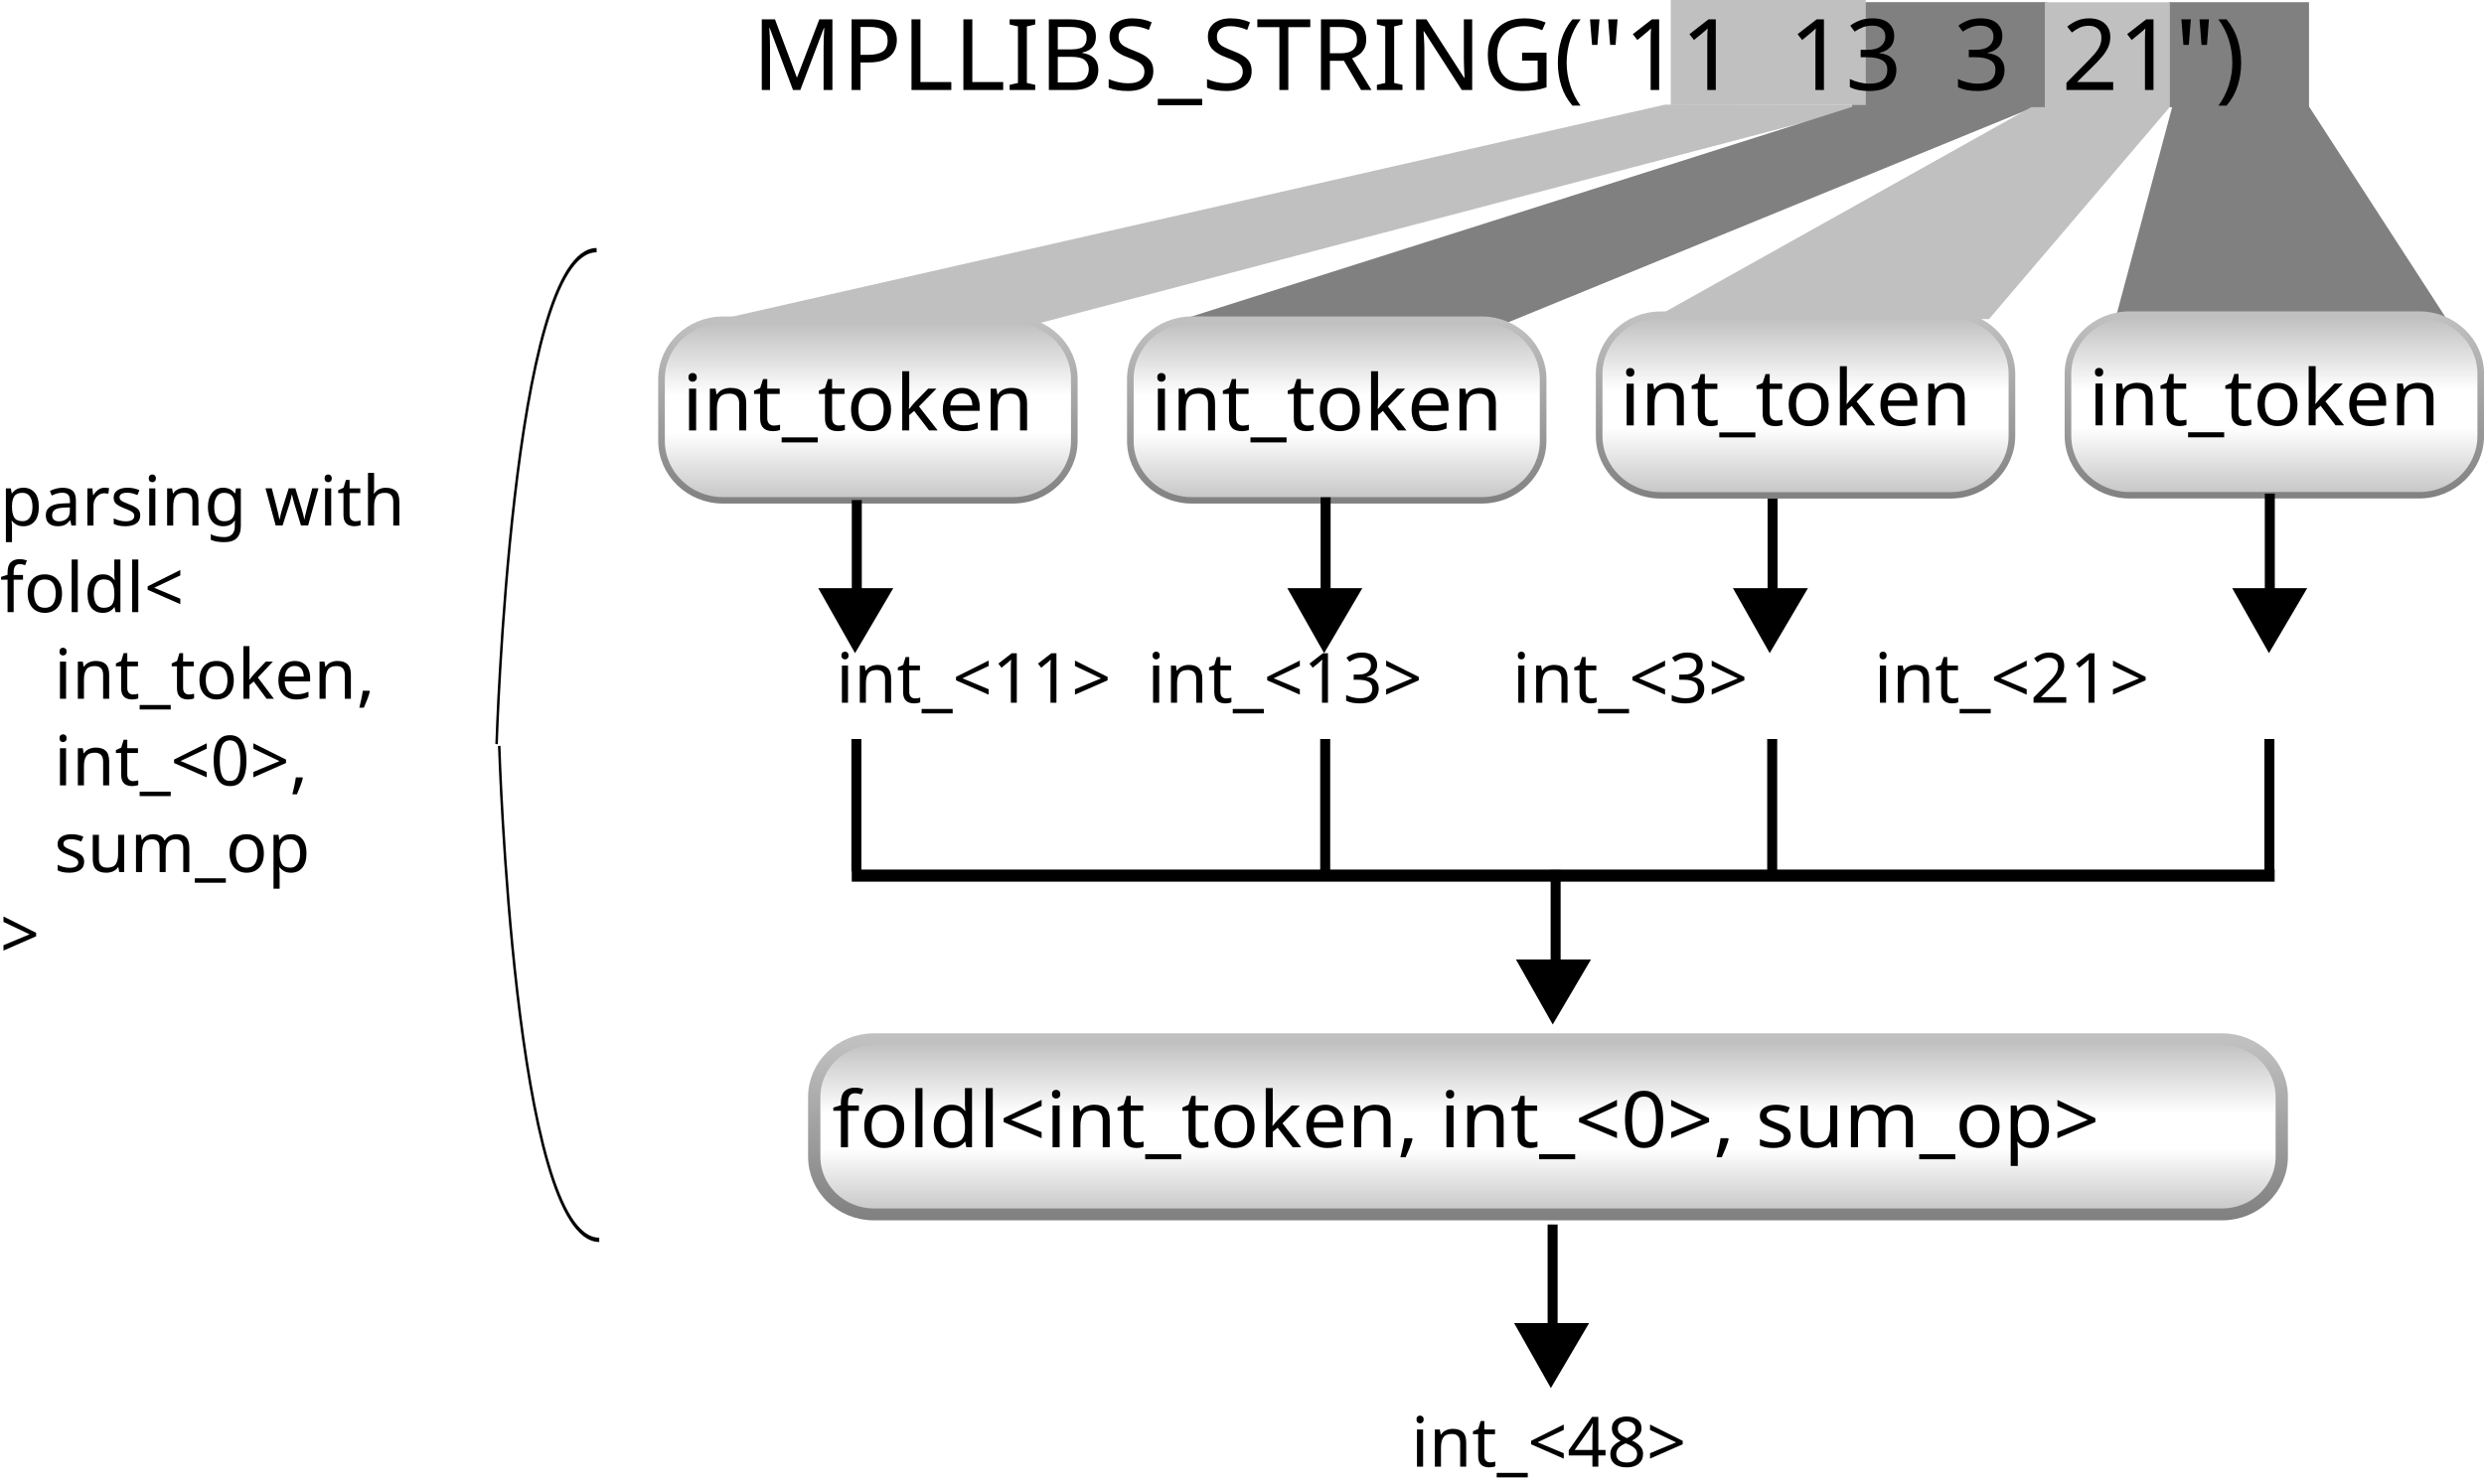
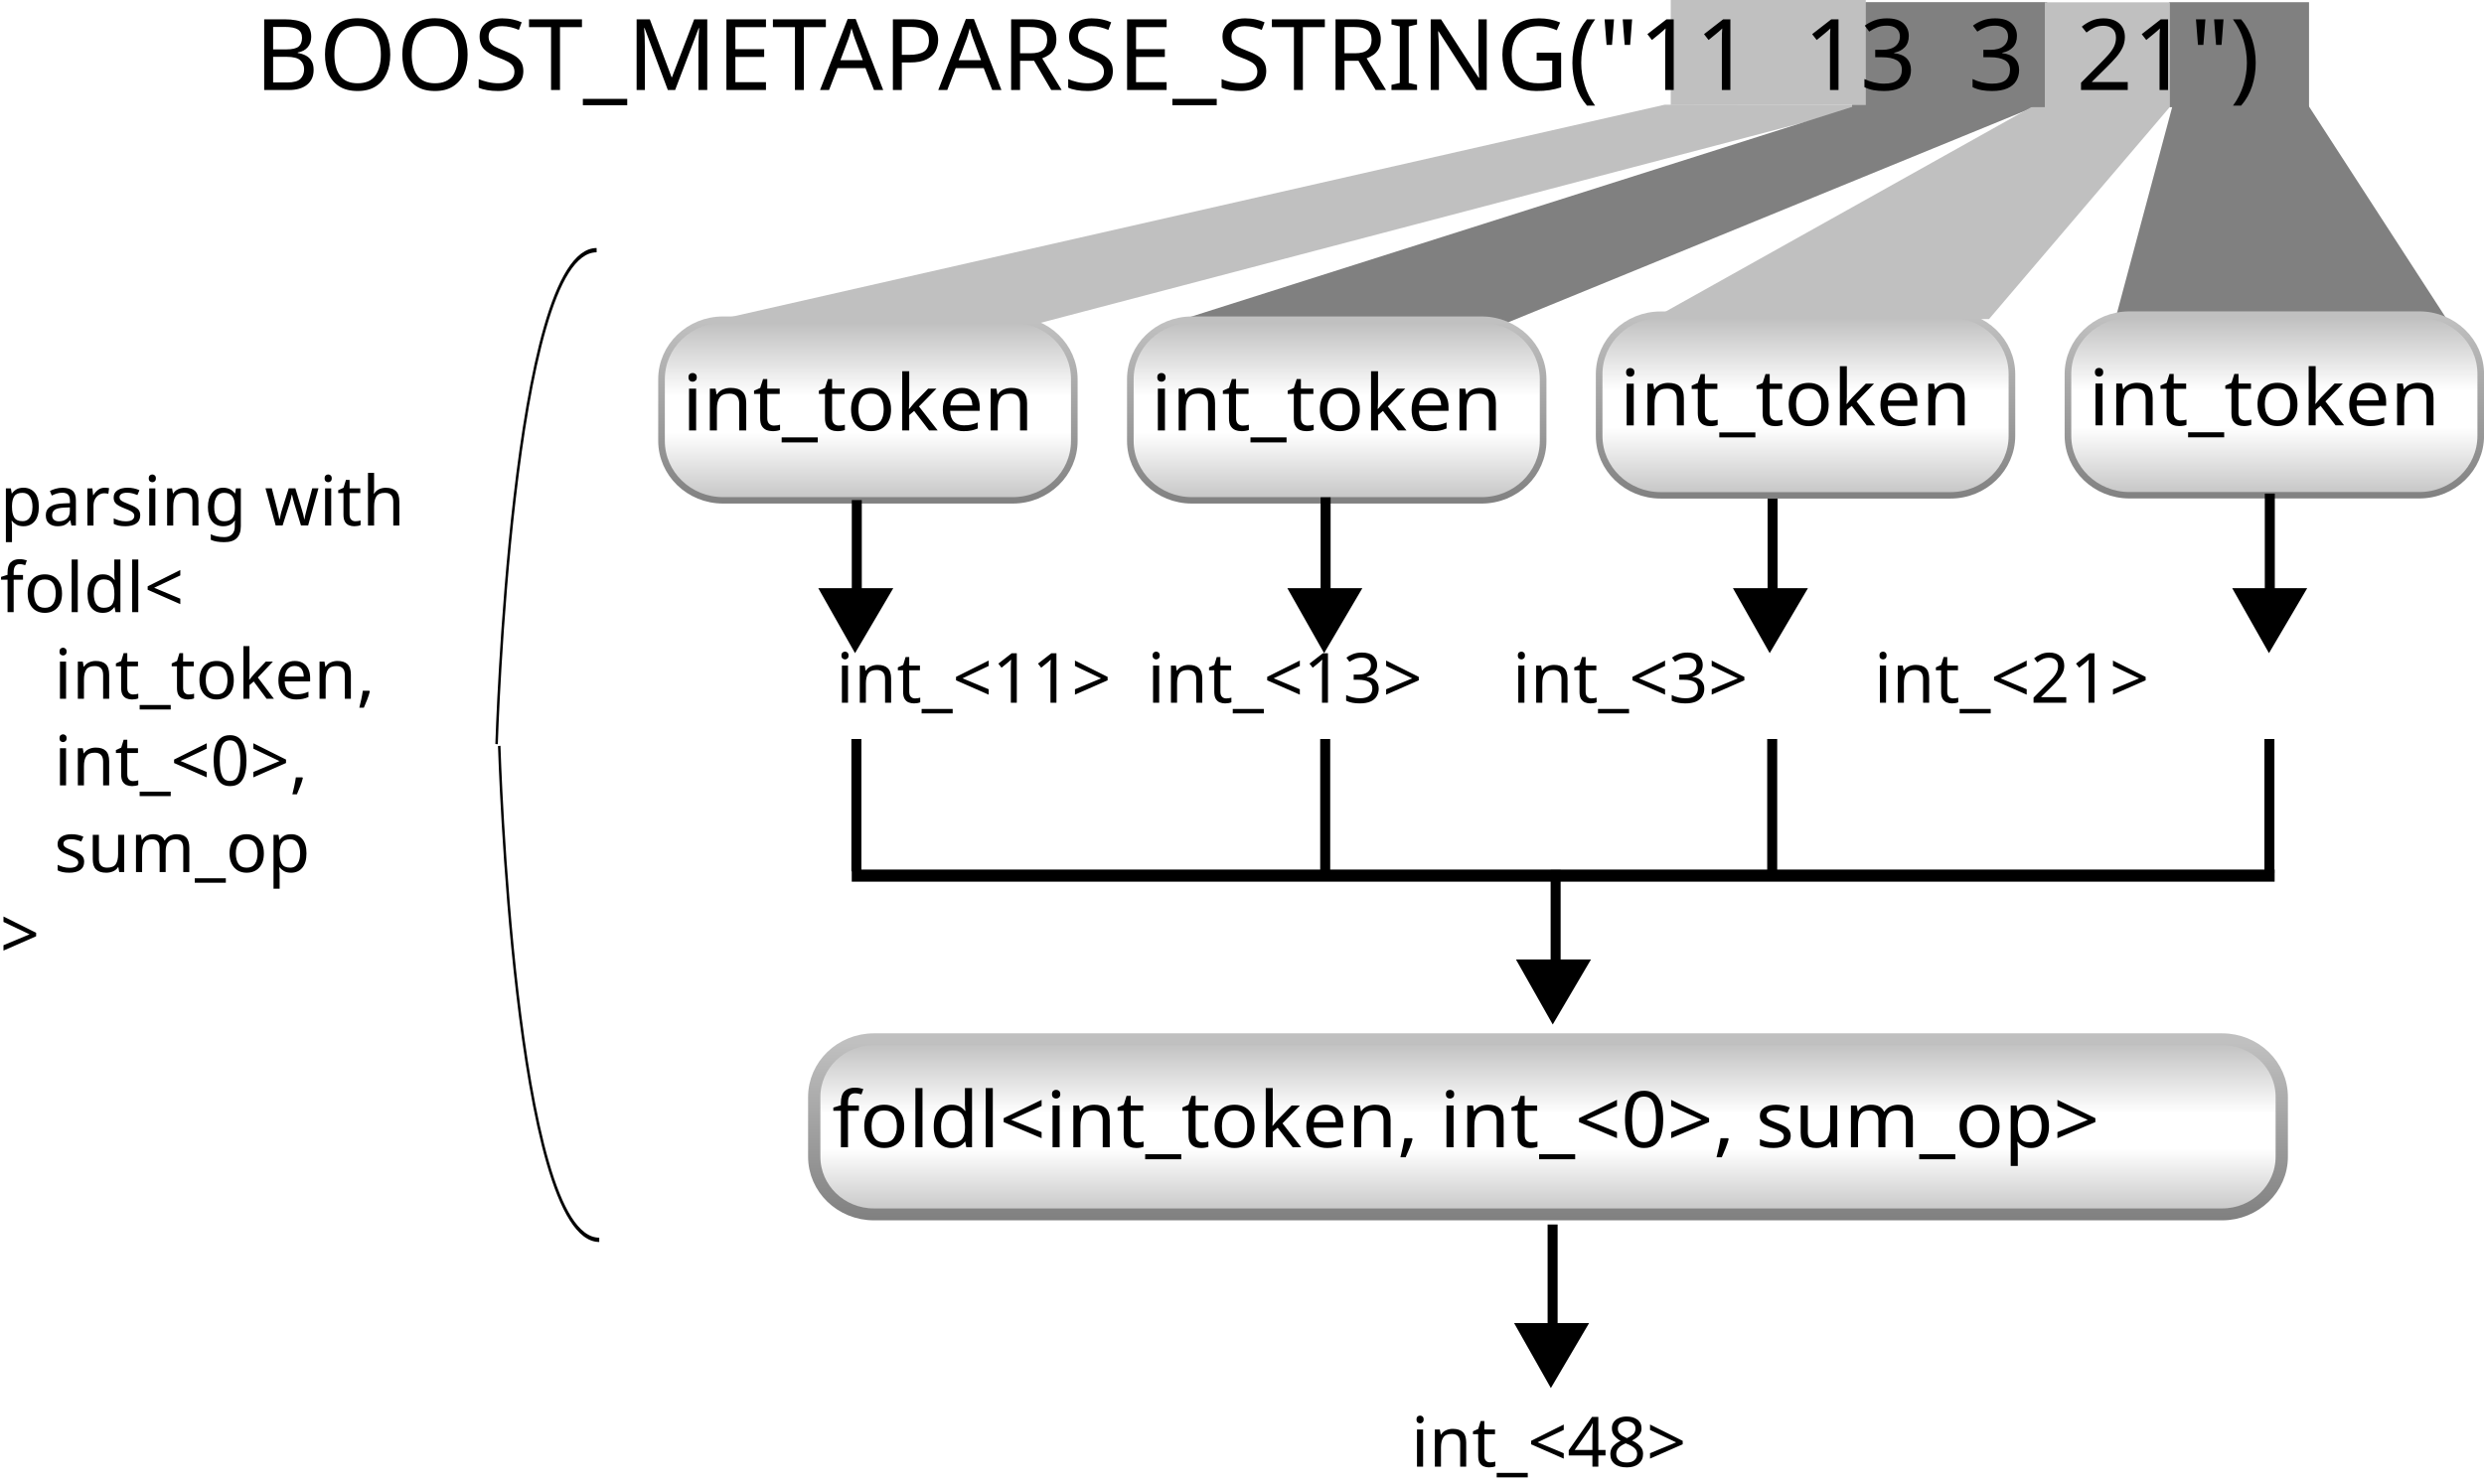
<svg xmlns="http://www.w3.org/2000/svg" xmlns:xlink="http://www.w3.org/1999/xlink" width="1003.386" height="599.23" id="svg2" version="1.1">
  <defs id="defs4">
    <linearGradient id="linearGradient18419">
      <stop style="stop-color:#808080;stop-opacity:1;" offset="0" id="stop18421" />
      <stop style="stop-color:#ffffff;stop-opacity:1;" offset="1" id="stop18423" />
    </linearGradient>
    <linearGradient id="linearGradient4707">
      <stop id="stop4709" offset="0" style="stop-color:#c0c0c0;stop-opacity:1;" />
      <stop style="stop-color:#ffffff;stop-opacity:1;" offset="0.4" id="stop4711" />
      <stop id="stop4713" offset="0.6" style="stop-color:#ffffff;stop-opacity:1;" />
      <stop id="stop4715" offset="1" style="stop-color:#c0c0c0;stop-opacity:1;" />
    </linearGradient>
    <linearGradient id="linearGradient5254-5">
      <stop style="stop-color:#c0c0c0;stop-opacity:1;" offset="0" id="stop5256-7" />
      <stop style="stop-color:#808080;stop-opacity:1;" offset="1" id="stop5262-7" />
    </linearGradient>
    <linearGradient id="linearGradient4707-3">
      <stop id="stop4709-1" offset="0" style="stop-color:#c0c0c0;stop-opacity:1;" />
      <stop style="stop-color:#ffffff;stop-opacity:1;" offset="0.4" id="stop4711-4" />
      <stop id="stop4713-1" offset="0.6" style="stop-color:#ffffff;stop-opacity:1;" />
      <stop id="stop4715-4" offset="1" style="stop-color:#c0c0c0;stop-opacity:1;" />
    </linearGradient>
    <linearGradient id="linearGradient5254-5-2">
      <stop style="stop-color:#c0c0c0;stop-opacity:1;" offset="0" id="stop5256-7-9" />
      <stop style="stop-color:#808080;stop-opacity:1;" offset="1" id="stop5262-7-9" />
    </linearGradient>
    <linearGradient id="linearGradient4707-6">
      <stop id="stop4709-2" offset="0" style="stop-color:#c0c0c0;stop-opacity:1;" />
      <stop style="stop-color:#ffffff;stop-opacity:1;" offset="0.4" id="stop4711-0" />
      <stop id="stop4713-2" offset="0.6" style="stop-color:#ffffff;stop-opacity:1;" />
      <stop id="stop4715-5" offset="1" style="stop-color:#c0c0c0;stop-opacity:1;" />
    </linearGradient>
    <linearGradient id="linearGradient5254-5-5">
      <stop style="stop-color:#c0c0c0;stop-opacity:1;" offset="0" id="stop5256-7-4" />
      <stop style="stop-color:#808080;stop-opacity:1;" offset="1" id="stop5262-7-96" />
    </linearGradient>
    <linearGradient id="linearGradient4707-5">
      <stop id="stop4709-3" offset="0" style="stop-color:#c0c0c0;stop-opacity:1;" />
      <stop style="stop-color:#ffffff;stop-opacity:1;" offset="0.4" id="stop4711-9" />
      <stop id="stop4713-8" offset="0.6" style="stop-color:#ffffff;stop-opacity:1;" />
      <stop id="stop4715-8" offset="1" style="stop-color:#c0c0c0;stop-opacity:1;" />
    </linearGradient>
    <linearGradient id="linearGradient5254-5-3">
      <stop style="stop-color:#c0c0c0;stop-opacity:1;" offset="0" id="stop5256-7-43" />
      <stop style="stop-color:#808080;stop-opacity:1;" offset="1" id="stop5262-7-4" />
    </linearGradient>
    <linearGradient xlink:href="#linearGradient18419-7" id="linearGradient18429-4" x1="-108.934" y1="-376.169" x2="741.157" y2="-376.169" gradientUnits="userSpaceOnUse" />
    <linearGradient id="linearGradient18419-7">
      <stop style="stop-color:#808080;stop-opacity:1;" offset="0" id="stop18421-0" />
      <stop style="stop-color:#ffffff;stop-opacity:1;" offset="1" id="stop18423-4" />
    </linearGradient>
    <linearGradient xlink:href="#linearGradient18419-0" id="linearGradient18429-7" x1="-108.934" y1="-376.169" x2="741.157" y2="-376.169" gradientUnits="userSpaceOnUse" />
    <linearGradient id="linearGradient18419-0">
      <stop style="stop-color:#808080;stop-opacity:1;" offset="0" id="stop18421-8" />
      <stop style="stop-color:#ffffff;stop-opacity:1;" offset="1" id="stop18423-1" />
    </linearGradient>
    <linearGradient xlink:href="#linearGradient18419-05" id="linearGradient18429-5" x1="-108.934" y1="-376.169" x2="741.157" y2="-376.169" gradientUnits="userSpaceOnUse" />
    <linearGradient id="linearGradient18419-05">
      <stop style="stop-color:#808080;stop-opacity:1;" offset="0" id="stop18421-06" />
      <stop style="stop-color:#ffffff;stop-opacity:1;" offset="1" id="stop18423-0" />
    </linearGradient>
    <linearGradient xlink:href="#linearGradient4707" id="linearGradient18600" gradientUnits="userSpaceOnUse" gradientTransform="matrix(0.4259672,0,0,0.5737611,615.1816,202.433)" spreadMethod="pad" x1="-1057.143" y1="-137.638" x2="-1057.143" y2="108.076" />
    <linearGradient xlink:href="#linearGradient5254-5" id="linearGradient18602" gradientUnits="userSpaceOnUse" gradientTransform="matrix(0.4259672,0,0,0.5737611,615.1816,202.433)" x1="-1057.143" y1="-137.638" x2="-1057.143" y2="108.076" />
    <linearGradient xlink:href="#linearGradient4707-3" id="linearGradient18604" gradientUnits="userSpaceOnUse" gradientTransform="matrix(0.4259672,0,0,0.5737611,615.1816,202.433)" spreadMethod="pad" x1="-1057.143" y1="-137.638" x2="-1057.143" y2="108.076" />
    <linearGradient xlink:href="#linearGradient5254-5-2" id="linearGradient18606" gradientUnits="userSpaceOnUse" gradientTransform="matrix(0.4259672,0,0,0.5737611,615.1816,202.433)" x1="-1057.143" y1="-137.638" x2="-1057.143" y2="108.076" />
    <linearGradient xlink:href="#linearGradient4707-6" id="linearGradient18608" gradientUnits="userSpaceOnUse" gradientTransform="matrix(0.4259672,0,0,0.5737611,615.1816,202.433)" spreadMethod="pad" x1="-1057.143" y1="-137.638" x2="-1057.143" y2="108.076" />
    <linearGradient xlink:href="#linearGradient5254-5-5" id="linearGradient18610" gradientUnits="userSpaceOnUse" gradientTransform="matrix(0.4259672,0,0,0.5737611,615.1816,202.433)" x1="-1057.143" y1="-137.638" x2="-1057.143" y2="108.076" />
    <linearGradient xlink:href="#linearGradient4707-5" id="linearGradient18612" gradientUnits="userSpaceOnUse" gradientTransform="matrix(0.4259672,0,0,0.5737611,615.1816,202.433)" spreadMethod="pad" x1="-1057.143" y1="-137.638" x2="-1057.143" y2="108.076" />
    <linearGradient xlink:href="#linearGradient5254-5-3" id="linearGradient18614" gradientUnits="userSpaceOnUse" gradientTransform="matrix(0.4259672,0,0,0.5737611,615.1816,202.433)" x1="-1057.143" y1="-137.638" x2="-1057.143" y2="108.076" />
    <linearGradient id="linearGradient4707-4">
      <stop id="stop4709-31" offset="0" style="stop-color:#c0c0c0;stop-opacity:1;" />
      <stop style="stop-color:#ffffff;stop-opacity:1;" offset="0.4" id="stop4711-7" />
      <stop id="stop4713-22" offset="0.6" style="stop-color:#ffffff;stop-opacity:1;" />
      <stop id="stop4715-3" offset="1" style="stop-color:#c0c0c0;stop-opacity:1;" />
    </linearGradient>
    <linearGradient id="linearGradient5254-5-1">
      <stop style="stop-color:#c0c0c0;stop-opacity:1;" offset="0" id="stop5256-7-94" />
      <stop style="stop-color:#808080;stop-opacity:1;" offset="1" id="stop5262-7-7" />
    </linearGradient>
    <linearGradient id="linearGradient4707-4-9">
      <stop id="stop4709-31-7" offset="0" style="stop-color:#c0c0c0;stop-opacity:1;" />
      <stop style="stop-color:#ffffff;stop-opacity:1;" offset="0.4" id="stop4711-7-9" />
      <stop id="stop4713-22-9" offset="0.6" style="stop-color:#ffffff;stop-opacity:1;" />
      <stop id="stop4715-3-1" offset="1" style="stop-color:#c0c0c0;stop-opacity:1;" />
    </linearGradient>
    <linearGradient id="linearGradient5254-5-1-3">
      <stop style="stop-color:#c0c0c0;stop-opacity:1;" offset="0" id="stop5256-7-94-4" />
      <stop style="stop-color:#808080;stop-opacity:1;" offset="1" id="stop5262-7-7-0" />
    </linearGradient>
    <linearGradient id="linearGradient4707-4-9-3">
      <stop id="stop4709-31-7-0" offset="0" style="stop-color:#c0c0c0;stop-opacity:1;" />
      <stop style="stop-color:#ffffff;stop-opacity:1;" offset="0.4" id="stop4711-7-9-0" />
      <stop id="stop4713-22-9-6" offset="0.6" style="stop-color:#ffffff;stop-opacity:1;" />
      <stop id="stop4715-3-1-2" offset="1" style="stop-color:#c0c0c0;stop-opacity:1;" />
    </linearGradient>
    <linearGradient id="linearGradient5254-5-1-3-2">
      <stop style="stop-color:#c0c0c0;stop-opacity:1;" offset="0" id="stop5256-7-94-4-5" />
      <stop style="stop-color:#808080;stop-opacity:1;" offset="1" id="stop5262-7-7-0-3" />
    </linearGradient>
    <linearGradient id="linearGradient4707-4-9-1">
      <stop id="stop4709-31-7-8" offset="0" style="stop-color:#c0c0c0;stop-opacity:1;" />
      <stop style="stop-color:#ffffff;stop-opacity:1;" offset="0.4" id="stop4711-7-9-9" />
      <stop id="stop4713-22-9-7" offset="0.6" style="stop-color:#ffffff;stop-opacity:1;" />
      <stop id="stop4715-3-1-21" offset="1" style="stop-color:#c0c0c0;stop-opacity:1;" />
    </linearGradient>
    <linearGradient id="linearGradient5254-5-1-3-26">
      <stop style="stop-color:#c0c0c0;stop-opacity:1;" offset="0" id="stop5256-7-94-4-7" />
      <stop style="stop-color:#808080;stop-opacity:1;" offset="1" id="stop5262-7-7-0-5" />
    </linearGradient>
    <linearGradient id="linearGradient4707-69">
      <stop id="stop4709-26" offset="0" style="stop-color:#c0c0c0;stop-opacity:1;" />
      <stop style="stop-color:#ffffff;stop-opacity:1;" offset="0.4" id="stop4711-75" />
      <stop id="stop4713-7" offset="0.6" style="stop-color:#ffffff;stop-opacity:1;" />
      <stop id="stop4715-31" offset="1" style="stop-color:#c0c0c0;stop-opacity:1;" />
    </linearGradient>
    <linearGradient id="linearGradient5254-5-6">
      <stop style="stop-color:#c0c0c0;stop-opacity:1;" offset="0" id="stop5256-7-2" />
      <stop style="stop-color:#808080;stop-opacity:1;" offset="1" id="stop5262-7-75" />
    </linearGradient>
    <linearGradient id="linearGradient4707-38">
      <stop id="stop4709-19" offset="0" style="stop-color:#c0c0c0;stop-opacity:1;" />
      <stop style="stop-color:#ffffff;stop-opacity:1;" offset="0.4" id="stop4711-96" />
      <stop id="stop4713-3" offset="0.6" style="stop-color:#ffffff;stop-opacity:1;" />
      <stop id="stop4715-45" offset="1" style="stop-color:#c0c0c0;stop-opacity:1;" />
    </linearGradient>
    <linearGradient id="linearGradient5254-5-8">
      <stop style="stop-color:#c0c0c0;stop-opacity:1;" offset="0" id="stop5256-7-1" />
      <stop style="stop-color:#808080;stop-opacity:1;" offset="1" id="stop5262-7-2" />
    </linearGradient>
    <linearGradient xlink:href="#linearGradient4707-55-5" id="linearGradient18600-6-9" gradientUnits="userSpaceOnUse" gradientTransform="matrix(1.514399,0,0,0.5560423,2159.726,202.0698)" spreadMethod="pad" x1="-1057.143" y1="-137.638" x2="-1057.143" y2="108.076" />
    <linearGradient id="linearGradient4707-55-5">
      <stop id="stop4709-4-6" offset="0" style="stop-color:#c0c0c0;stop-opacity:1;" />
      <stop style="stop-color:#ffffff;stop-opacity:1;" offset="0.4" id="stop4711-5-1" />
      <stop id="stop4713-24-9" offset="0.6" style="stop-color:#ffffff;stop-opacity:1;" />
      <stop id="stop4715-53-3" offset="1" style="stop-color:#c0c0c0;stop-opacity:1;" />
    </linearGradient>
    <linearGradient xlink:href="#linearGradient5254-5-21-3" id="linearGradient18602-5" gradientUnits="userSpaceOnUse" gradientTransform="matrix(1.514399,0,0,0.5560423,2159.726,202.0698)" x1="-1057.143" y1="-137.638" x2="-1057.143" y2="108.076" />
    <linearGradient id="linearGradient5254-5-21-3">
      <stop style="stop-color:#c0c0c0;stop-opacity:1;" offset="0" id="stop5256-7-5-0" />
      <stop style="stop-color:#808080;stop-opacity:1;" offset="1" id="stop5262-7-5-4" />
    </linearGradient>
  </defs>
  <g id="layer1" transform="translate(262.7385,-242.2198)">
    <path style="fill:#c0c0c0;fill-opacity:1" id="rect17648" d="m 409.738,284.517 82.921,0.129 -338.402,88.893 -136.074,0 z" />
    <path style="fill:#808080;fill-opacity:1" id="rect17648-3" d="m 488.125,284.541 72.819,0.129 -217.183,88.893 -136.074,0 z" />
    <path style="fill:#c0c0c0;fill-opacity:1" id="rect17648-37" d="m 563.861,282.115 52.616,0.129 -75.762,88.893 -136.074,0 z" />
    <path style="fill:#808080;fill-opacity:1" id="rect17648-5" d="m 614.947,284.541 54.636,0.129 57.578,88.893 -136.074,0 z" />
    <rect style="fill:#808080;fill-opacity:1" y="243.108" x="-669.965" height="42.426" width="56.569" id="rect18516-4-8" transform="scale(-1,1)" />
    <rect style="fill:#808080;fill-opacity:1" y="243.088" x="485.396" height="42.426" width="78.792" id="rect18516-4" />
    <rect style="fill:#c0c0c0;fill-opacity:1" y="243.149" x="563.254" height="42.426" width="50.508" id="rect18516-6" />
    <rect style="fill:#c0c0c0;fill-opacity:1" y="242.22" x="412.142" height="42.426" width="78.792" id="rect18516" />
-     <text xml:space="preserve" style="font-size:40px;font-style:normal;font-weight:normal;line-height:125%;letter-spacing:0px;word-spacing:0px;fill:#000000;fill-opacity:1;stroke:none;font-family:Sans" x="41.096" y="278.585" id="text2985">
-       <tspan id="tspan2987" x="41.096" y="278.585">MPLLIBS_STRING("11  13  3  21")</tspan>
+     <text xml:space="preserve" style="font-size:40px;font-style:normal;font-weight:normal;text-align:end;line-height:125%;letter-spacing:0px;word-spacing:0px;text-anchor:end;fill:#000000;fill-opacity:1;stroke:none;font-family:Sans" x="702.026" y="278.585" id="text2985">
+       <tspan id="tspan2987" x="702.026" y="278.585">BOOST_METAPARSE_STRING("11  13  3  21")</tspan>
    </text>
    <g transform="matrix(0.5415107,0,0,0.5239281,-1.763825,307.9855)" id="g17514">
      <rect ry="45.901" y="121.003" x="11.525" height="139.342" width="307.913" id="rect5215-5" style="fill:url(#linearGradient18600);fill-opacity:1;stroke:url(#linearGradient18602);stroke-width:4.944;stroke-linejoin:round;stroke-miterlimit:4;stroke-dasharray:none" />
      <text id="text5640-00" y="206.412" x="26.949" style="font-size:40px;font-style:normal;font-weight:normal;line-height:125%;letter-spacing:0px;word-spacing:0px;fill:#000000;fill-opacity:1;stroke:none;font-family:Sans" xml:space="preserve">
        <tspan y="206.412" x="26.949" id="tspan5642-9" style="font-size:60.077px">int_token</tspan>
      </text>
    </g>
    <g transform="matrix(0.5415107,0,0,0.5239281,187.6078,307.9855)" id="g17514-2">
      <rect ry="45.901" y="121.003" x="11.525" height="139.342" width="307.913" id="rect5215-5-1" style="fill:url(#linearGradient18604);fill-opacity:1;stroke:url(#linearGradient18606);stroke-width:4.944;stroke-linejoin:round;stroke-miterlimit:4;stroke-dasharray:none" />
      <text id="text5640-00-3" y="206.412" x="26.949" style="font-size:40px;font-style:normal;font-weight:normal;line-height:125%;letter-spacing:0px;word-spacing:0px;fill:#000000;fill-opacity:1;stroke:none;font-family:Sans" xml:space="preserve">
        <tspan y="206.412" x="26.949" id="tspan5642-9-8" style="font-size:60.077px">int_token</tspan>
      </text>
    </g>
    <g transform="matrix(0.5415107,0,0,0.5239281,376.9795,305.9652)" id="g17514-1">
      <rect ry="45.901" y="121.003" x="11.525" height="139.342" width="307.913" id="rect5215-5-8" style="fill:url(#linearGradient18608);fill-opacity:1;stroke:url(#linearGradient18610);stroke-width:4.944;stroke-linejoin:round;stroke-miterlimit:4;stroke-dasharray:none" />
      <text id="text5640-00-8" y="206.412" x="26.949" style="font-size:40px;font-style:normal;font-weight:normal;line-height:125%;letter-spacing:0px;word-spacing:0px;fill:#000000;fill-opacity:1;stroke:none;font-family:Sans" xml:space="preserve">
        <tspan y="206.412" x="26.949" id="tspan5642-9-3" style="font-size:60.077px">int_token</tspan>
      </text>
    </g>
    <g transform="matrix(0.5415107,0,0,0.5239281,566.3511,305.9246)" id="g17514-3">
      <rect ry="45.901" y="121.003" x="11.525" height="139.342" width="307.913" id="rect5215-5-7" style="fill:url(#linearGradient18612);fill-opacity:1;stroke:url(#linearGradient18614);stroke-width:4.944;stroke-linejoin:round;stroke-miterlimit:4;stroke-dasharray:none" />
      <text id="text5640-00-7" y="206.412" x="26.949" style="font-size:40px;font-style:normal;font-weight:normal;line-height:125%;letter-spacing:0px;word-spacing:0px;fill:#000000;fill-opacity:1;stroke:none;font-family:Sans" xml:space="preserve">
        <tspan y="206.412" x="26.949" id="tspan5642-9-85" style="font-size:60.077px">int_token</tspan>
      </text>
    </g>
    <g id="g3106-8-7" transform="matrix(1,0,0,1.733073,-29.82241,-132.5021)">
      <path id="path3086-6-4" d="m 8.081,274.545 c -34.345,0 -40.406,115.157 -40.406,115.157" style="fill:none;stroke:#000000;stroke-width:1px;stroke-linecap:butt;stroke-linejoin:miter;stroke-opacity:1" />
      <path id="path3086-0-1-1" d="m 9.147,505.281 c -34.345,0 -40.406,-115.157 -40.406,-115.157" style="fill:none;stroke:#000000;stroke-width:1px;stroke-linecap:butt;stroke-linejoin:miter;stroke-opacity:1" />
    </g>
    <text xml:space="preserve" style="font-size:40px;font-style:normal;font-weight:normal;text-align:start;line-height:125%;letter-spacing:0px;word-spacing:0px;text-anchor:start;fill:#000000;fill-opacity:1;stroke:none;font-family:Sans" x="-262.738" y="454.57" id="text3081-8-1">
      <tspan x="-262.738" y="454.57" style="font-size:28px;text-align:start;text-anchor:start" id="tspan3586-7">parsing with</tspan>
      <tspan x="-262.738" y="489.57" style="font-size:28px;text-align:start;text-anchor:start" id="tspan3668">foldl&lt;</tspan>
      <tspan x="-262.738" y="524.57" style="font-size:28px;text-align:start;text-anchor:start" id="tspan3672">   int_token,</tspan>
      <tspan x="-262.738" y="559.57" style="font-size:28px;text-align:start;text-anchor:start" id="tspan3674">   int_&lt;0&gt;,</tspan>
      <tspan x="-262.738" y="594.57" style="font-size:28px;text-align:start;text-anchor:start" id="tspan3219">   sum_op</tspan>
      <tspan x="-262.738" y="629.57" style="font-size:28px;text-align:start;text-anchor:start" id="tspan3670">&gt;</tspan>
    </text>
    <text xml:space="preserve" style="font-size:40px;font-style:normal;font-weight:normal;line-height:125%;letter-spacing:0px;word-spacing:0px;fill:#000000;fill-opacity:1;stroke:none;font-family:Sans" x="74.963" y="526.158" id="text18736">
      <tspan id="tspan18738" x="74.963" y="526.158" style="font-size:28px">int_&lt;11&gt;  int_&lt;13&gt;     int_&lt;3&gt;       int_&lt;21&gt;</tspan>
    </text>
    <rect style="fill:#000000;fill-opacity:1" id="rect18761" width="4.041" height="47.752" x="81.333" y="444.276" />
    <rect style="fill:#000000;fill-opacity:1" id="rect18761-1" width="4.041" height="44.895" x="270.705" y="443.151" />
    <rect style="fill:#000000;fill-opacity:1" id="rect18761-7" width="4.041" height="44.181" x="451.263" y="443.679" />
    <rect style="fill:#000000;fill-opacity:1" id="rect18761-3" width="4.041" height="46.323" x="652.106" y="441.659" />
    <path style="fill:#000000;fill-opacity:1" d="m 67.791,479.872 30.305,0 -15.449,26.264 0,0 z" id="rect18817" />
    <path style="fill:#000000;fill-opacity:1" d="m 257.268,479.872 30.305,0 -15.449,26.264 0,0 z" id="rect18817-9" />
    <path style="fill:#000000;fill-opacity:1" d="m 437.258,479.872 30.305,0 -15.449,26.264 0,0 z" id="rect18817-1" />
    <path style="fill:#000000;fill-opacity:1" d="m 638.934,479.872 30.305,0 -15.449,26.264 0,0 z" id="rect18817-8" />
    <g transform="matrix(0.5415107,0,0,0.5239281,58.79738,597.6278)" id="g17514-22">
      <rect ry="44.483" y="123.154" x="13.607" height="135.039" width="1094.694" id="rect5215-5-3-7" style="fill:url(#linearGradient18600-6-9);fill-opacity:1;stroke:url(#linearGradient18602-5);stroke-width:9.176;stroke-linejoin:round;stroke-miterlimit:4;stroke-dasharray:none" />
      <text id="text5640-00-86" y="206.412" x="26.949" style="font-size:40px;font-style:normal;font-weight:normal;line-height:125%;letter-spacing:0px;word-spacing:0px;fill:#000000;fill-opacity:1;stroke:none;font-family:Sans" xml:space="preserve">
        <tspan y="206.412" x="26.949" id="tspan5642-9-6" style="font-size:60.077px">foldl&lt;int_token, int_&lt;0&gt;, sum_op&gt;</tspan>
      </text>
    </g>
    <rect style="fill:#000000;fill-opacity:1" id="rect18761-9" width="4.041" height="53.466" x="81.171" y="540.82" />
    <rect style="fill:#000000;fill-opacity:1" id="rect18761-1-6" width="4.041" height="53.466" x="270.543" y="540.82" />
    <rect style="fill:#000000;fill-opacity:1" id="rect18761-7-4" width="4.041" height="55.609" x="451.101" y="540.82" />
    <rect style="fill:#000000;fill-opacity:1" id="rect18761-3-5" width="4.041" height="54.181" x="651.944" y="540.82" />
    <rect style="fill:#000000;fill-opacity:1" id="rect18761-3-0" width="574.755" height="4.895" x="81.318" y="593.573" />
    <rect style="fill:#000000;fill-opacity:1" id="rect18761-7-9" width="4.041" height="44.181" x="363.62" y="593.721" />
    <path style="fill:#000000;fill-opacity:1" d="m 349.615,629.914 30.305,0 -15.449,26.264 0,0 z" id="rect18817-1-1" />
    <text xml:space="preserve" style="font-size:40px;font-style:normal;font-weight:normal;line-height:125%;letter-spacing:0px;word-spacing:0px;fill:#000000;fill-opacity:1;stroke:none;font-family:Sans" x="307.262" y="834.846" id="text18736-8-6-4-7">
      <tspan id="tspan18738-3-1-6-1" x="307.262" y="834.846" style="font-size:28px">int_&lt;48&gt;</tspan>
    </text>
    <rect style="fill:#000000;fill-opacity:1" id="rect18761-34-23" width="4.041" height="48.487" x="362.403" y="736.991" />
    <path style="fill:#000000;fill-opacity:1" d="m 348.861,776.821 30.305,0 -15.449,26.264 0,0 z" id="rect18817-7-45" />
  </g>
</svg>
